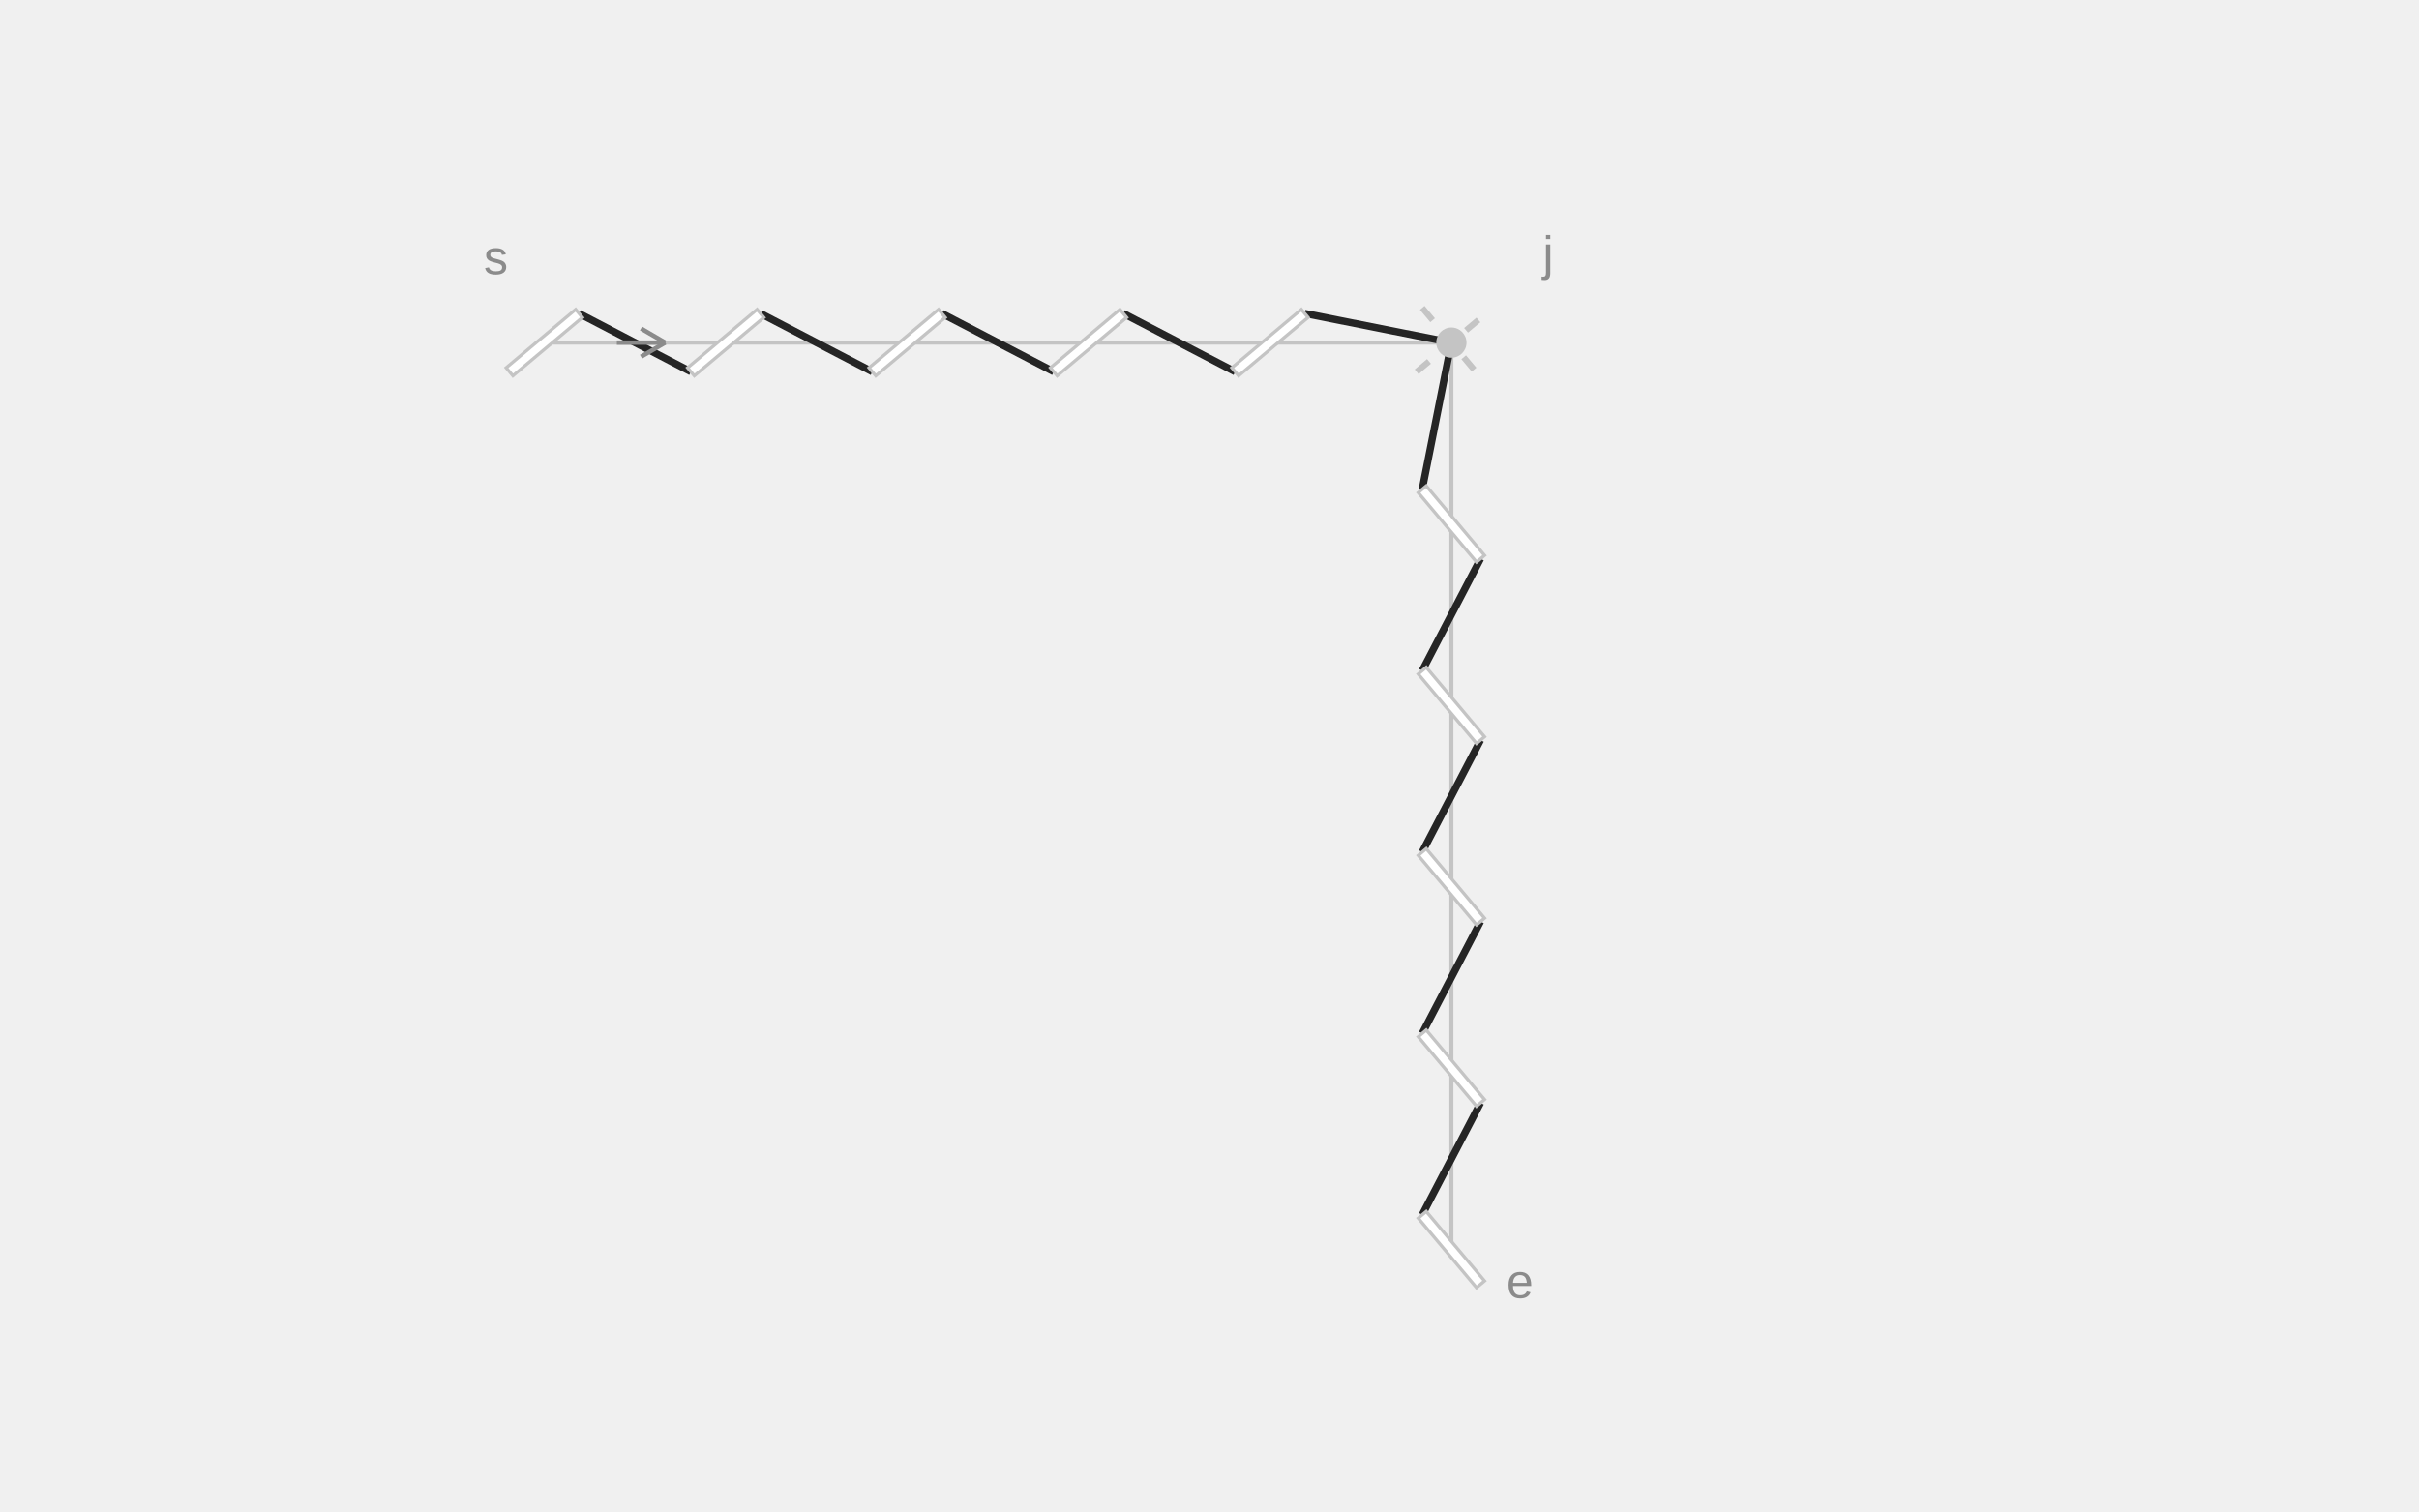
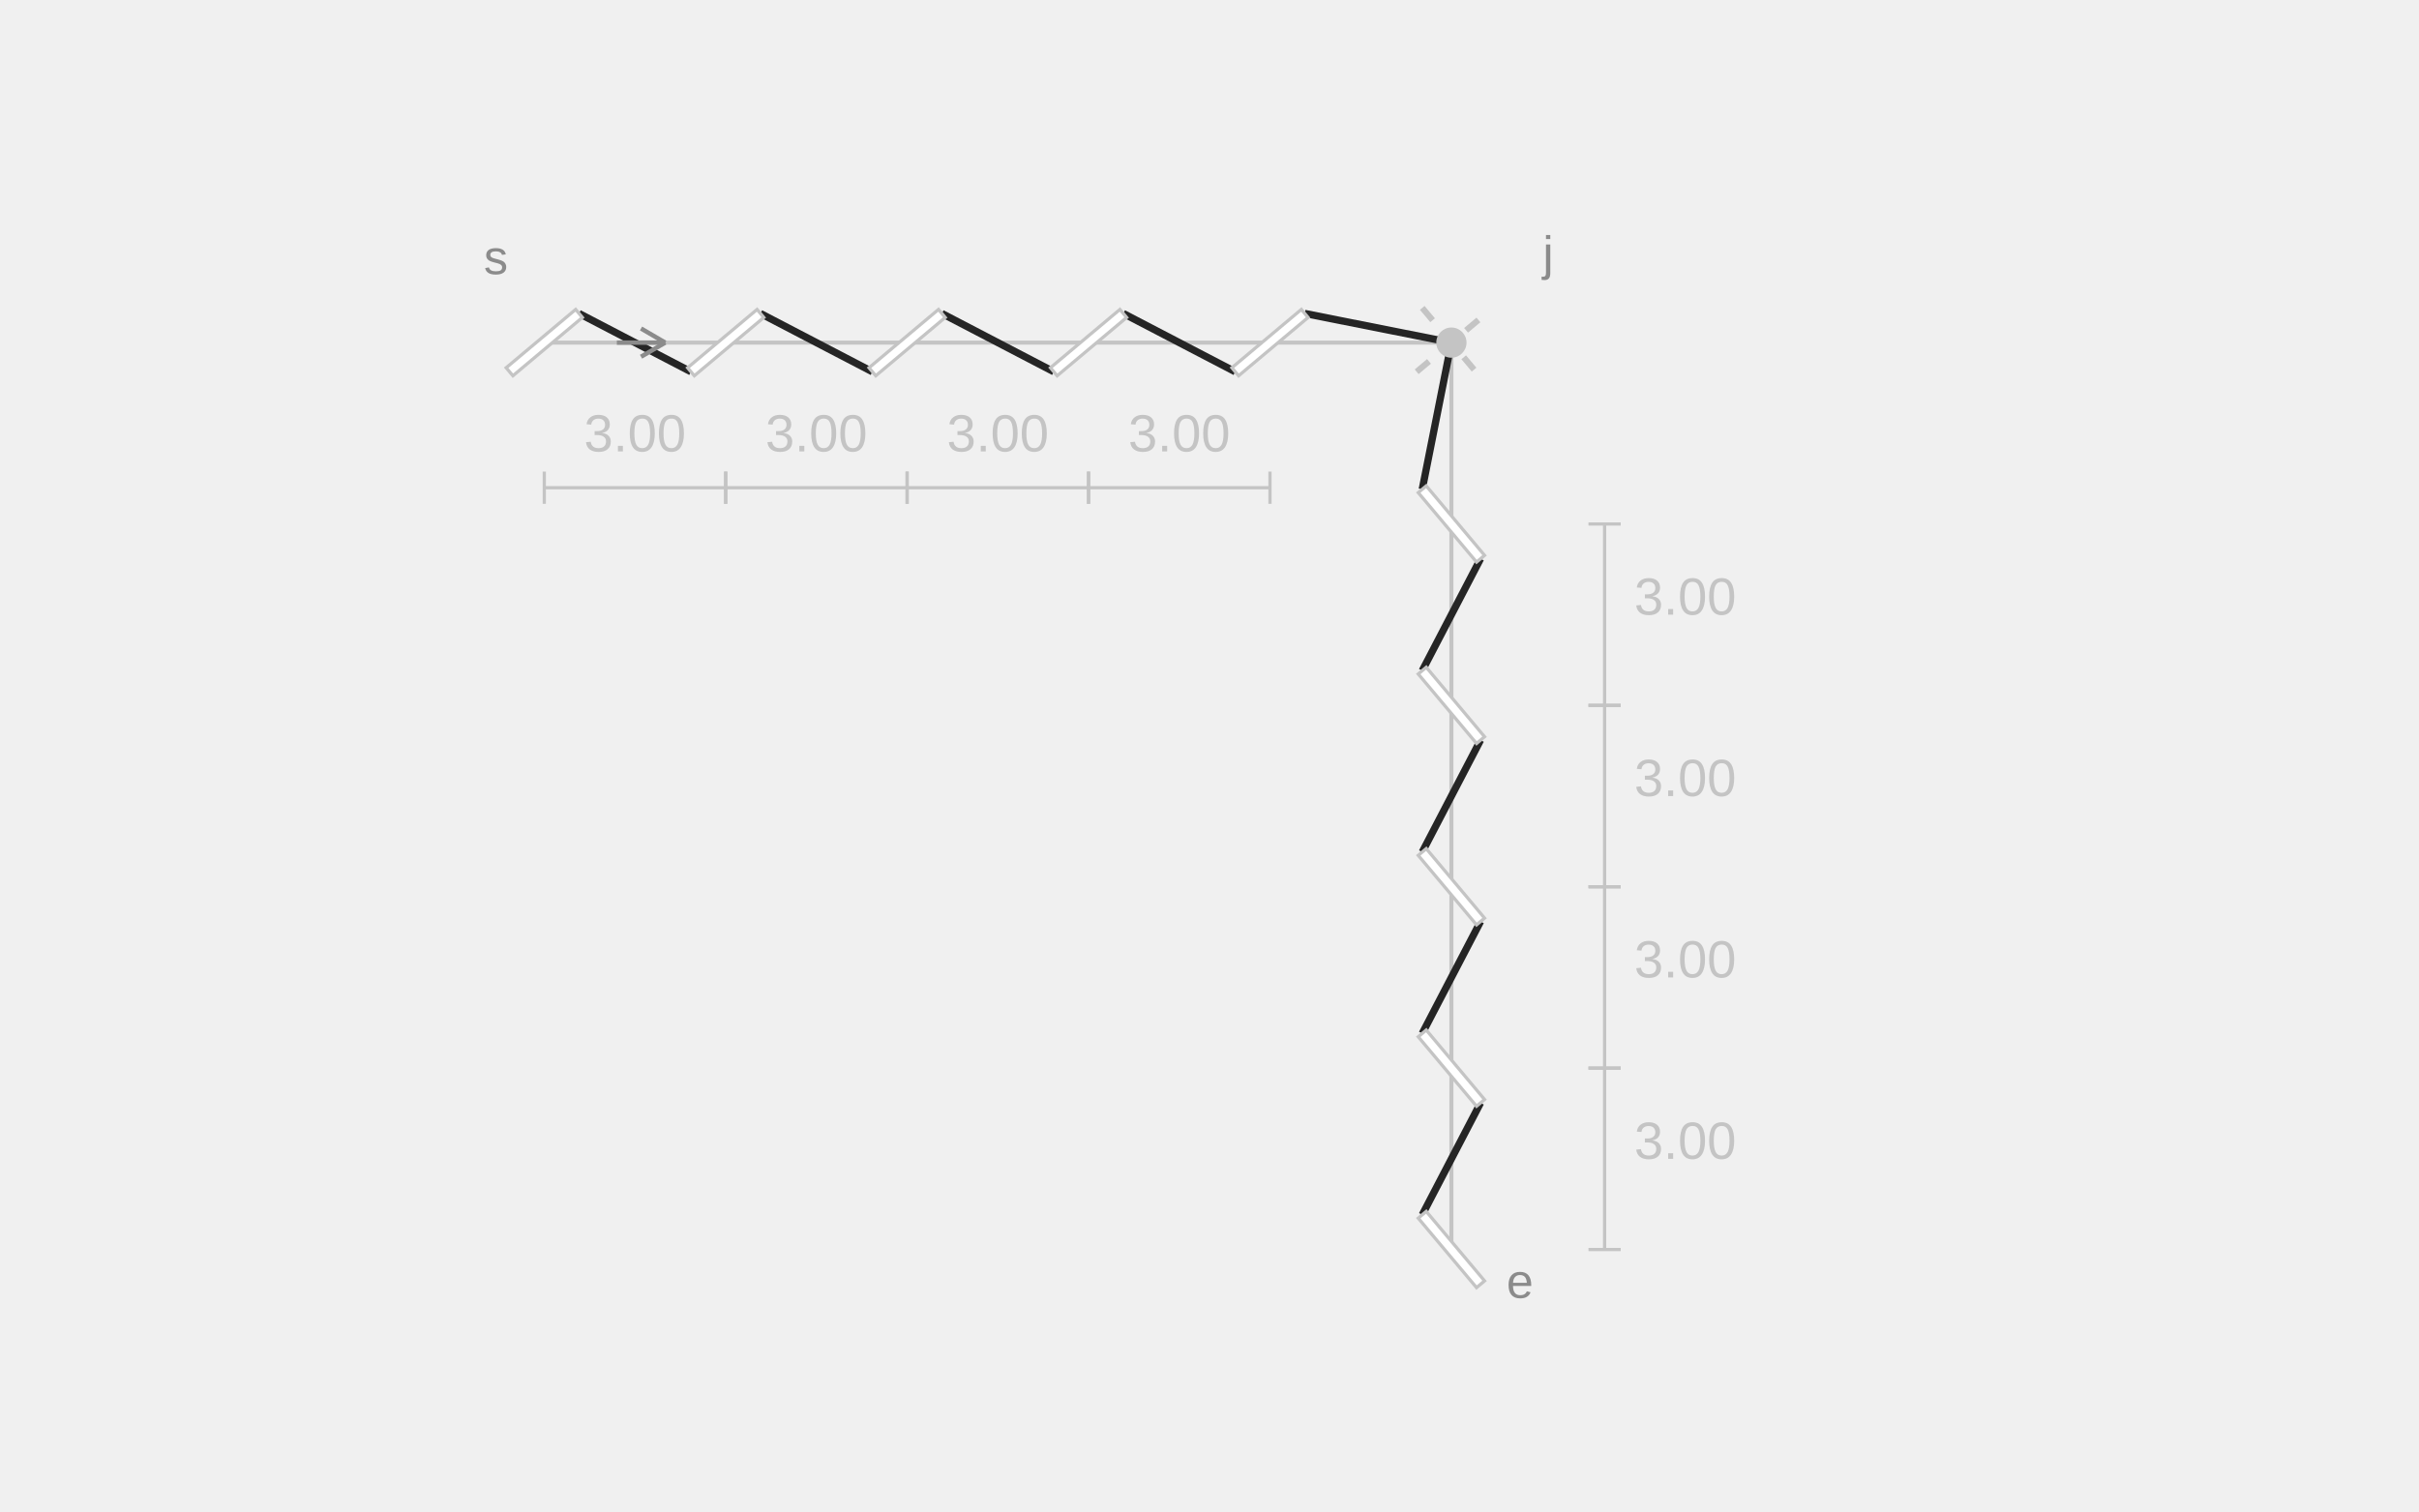
<svg xmlns="http://www.w3.org/2000/svg" width="600" height="375" viewBox="0 0 600 375" role="img" aria-labelledby="title description">
  <line class="guide" x1="135" y1="85" x2="360" y2="85" stroke="#C4C4C4" stroke-width="1" />
  <line class="guide" x1="360" y1="85" x2="360" y2="310" stroke="#C4C4C4" stroke-width="1" />
  <line class="thread" x1="143.618" y1="77.769" x2="171.382" y2="92.231" stroke="#252525" stroke-width="1.8" />
  <line class="thread" x1="188.618" y1="77.769" x2="216.382" y2="92.231" stroke="#252525" stroke-width="1.8" />
  <line class="thread" x1="233.618" y1="77.769" x2="261.382" y2="92.231" stroke="#252525" stroke-width="1.8" />
  <line class="thread" x1="278.618" y1="77.769" x2="306.382" y2="92.231" stroke="#252525" stroke-width="1.8" />
  <line class="thread" x1="323.618" y1="77.769" x2="360" y2="85" stroke="#252525" stroke-width="1.8" />
  <line class="thread" x1="360" y1="85" x2="352.769" y2="121.382" stroke="#252525" stroke-width="1.8" />
  <line class="thread" x1="367.231" y1="138.618" x2="352.769" y2="166.382" stroke="#252525" stroke-width="1.8" />
  <line class="thread" x1="367.231" y1="183.618" x2="352.769" y2="211.382" stroke="#252525" stroke-width="1.8" />
  <line class="thread" x1="367.231" y1="228.618" x2="352.769" y2="256.382" stroke="#252525" stroke-width="1.8" />
  <line class="thread" x1="367.231" y1="273.618" x2="352.769" y2="301.382" stroke="#252525" stroke-width="1.8" />
  <line class="slit" x1="126.382" y1="92.231" x2="143.618" y2="77.769" stroke="#FFFFFF" stroke-width="2.6" />
  <polygon class="slit-outline" points="127.218,93.227 144.454,78.764 142.782,76.773 125.546,91.236" fill="#FFFFFF" stroke="#C4C4C4" stroke-width="0.8" />
  <line class="slit" x1="171.382" y1="92.231" x2="188.618" y2="77.769" stroke="#FFFFFF" stroke-width="2.6" />
  <polygon class="slit-outline" points="172.218,93.227 189.454,78.764 187.782,76.773 170.546,91.236" fill="#FFFFFF" stroke="#C4C4C4" stroke-width="0.8" />
  <line class="slit" x1="216.382" y1="92.231" x2="233.618" y2="77.769" stroke="#FFFFFF" stroke-width="2.6" />
  <polygon class="slit-outline" points="217.218,93.227 234.454,78.764 232.782,76.773 215.546,91.236" fill="#FFFFFF" stroke="#C4C4C4" stroke-width="0.8" />
  <line class="slit" x1="261.382" y1="92.231" x2="278.618" y2="77.769" stroke="#FFFFFF" stroke-width="2.6" />
  <polygon class="slit-outline" points="262.218,93.227 279.454,78.764 277.782,76.773 260.546,91.236" fill="#FFFFFF" stroke="#C4C4C4" stroke-width="0.8" />
  <line class="slit" x1="306.382" y1="92.231" x2="323.618" y2="77.769" stroke="#FFFFFF" stroke-width="2.6" />
  <polygon class="slit-outline" points="307.218,93.227 324.454,78.764 322.782,76.773 305.546,91.236" fill="#FFFFFF" stroke="#C4C4C4" stroke-width="0.8" />
  <line class="virtual" x1="351.382" y1="92.231" x2="368.618" y2="77.769" stroke="#C4C4C4" stroke-width="1.5" stroke-dasharray="4 4" />
  <line class="slit" x1="352.769" y1="301.382" x2="367.231" y2="318.618" stroke="#FFFFFF" stroke-width="2.6" />
  <polygon class="slit-outline" points="351.773,302.218 366.236,319.454 368.227,317.782 353.764,300.546" fill="#FFFFFF" stroke="#C4C4C4" stroke-width="0.8" />
  <line class="slit" x1="352.769" y1="256.382" x2="367.231" y2="273.618" stroke="#FFFFFF" stroke-width="2.6" />
  <polygon class="slit-outline" points="351.773,257.218 366.236,274.454 368.227,272.782 353.764,255.546" fill="#FFFFFF" stroke="#C4C4C4" stroke-width="0.8" />
  <line class="slit" x1="352.769" y1="211.382" x2="367.231" y2="228.618" stroke="#FFFFFF" stroke-width="2.6" />
  <polygon class="slit-outline" points="351.773,212.218 366.236,229.454 368.227,227.782 353.764,210.546" fill="#FFFFFF" stroke="#C4C4C4" stroke-width="0.8" />
  <line class="slit" x1="352.769" y1="166.382" x2="367.231" y2="183.618" stroke="#FFFFFF" stroke-width="2.6" />
  <polygon class="slit-outline" points="351.773,167.218 366.236,184.454 368.227,182.782 353.764,165.546" fill="#FFFFFF" stroke="#C4C4C4" stroke-width="0.8" />
  <line class="slit" x1="352.769" y1="121.382" x2="367.231" y2="138.618" stroke="#FFFFFF" stroke-width="2.6" />
  <polygon class="slit-outline" points="351.773,122.218 366.236,139.454 368.227,137.782 353.764,120.546" fill="#FFFFFF" stroke="#C4C4C4" stroke-width="0.8" />
  <line class="virtual" x1="352.769" y1="76.382" x2="367.231" y2="93.618" stroke="#C4C4C4" stroke-width="1.5" stroke-dasharray="4 4" />
  <circle class="hole" cx="360" cy="85" r="3.75" fill="#C4C4C4" />
+   <line class="gap-dimension" x1="135" y1="121" x2="180" y2="121" stroke="#C4C4C4" stroke-width="0.8" />
+   <line class="gap-dimension" x1="135" y1="125" x2="135" y2="117" stroke="#C4C4C4" stroke-width="0.8" />
+   <line class="gap-dimension" x1="180" y1="125" x2="180" y2="117" stroke="#C4C4C4" stroke-width="0.8" />
+   <text class="gap-value" x="157.5" y="112" text-anchor="middle" font-family="Arial,sans-serif" font-size="13" fill="#C4C4C4">3.00</text>
+   <line class="gap-dimension" x1="180" y1="121" x2="225" y2="121" stroke="#C4C4C4" stroke-width="0.8" />
+   <line class="gap-dimension" x1="180" y1="125" x2="180" y2="117" stroke="#C4C4C4" stroke-width="0.8" />
+   <line class="gap-dimension" x1="225" y1="125" x2="225" y2="117" stroke="#C4C4C4" stroke-width="0.8" />
+   <text class="gap-value" x="202.5" y="112" text-anchor="middle" font-family="Arial,sans-serif" font-size="13" fill="#C4C4C4">3.00</text>
+   <line class="gap-dimension" x1="225" y1="121" x2="270" y2="121" stroke="#C4C4C4" stroke-width="0.8" />
+   <line class="gap-dimension" x1="225" y1="125" x2="225" y2="117" stroke="#C4C4C4" stroke-width="0.8" />
+   <line class="gap-dimension" x1="270" y1="125" x2="270" y2="117" stroke="#C4C4C4" stroke-width="0.8" />
+   <text class="gap-value" x="247.5" y="112" text-anchor="middle" font-family="Arial,sans-serif" font-size="13" fill="#C4C4C4">3.00</text>
+   <line class="gap-dimension" x1="270" y1="121" x2="315" y2="121" stroke="#C4C4C4" stroke-width="0.8" />
+   <line class="gap-dimension" x1="270" y1="125" x2="270" y2="117" stroke="#C4C4C4" stroke-width="0.8" />
+   <line class="gap-dimension" x1="315" y1="125" x2="315" y2="117" stroke="#C4C4C4" stroke-width="0.8" />
+   <text class="gap-value" x="292.5" y="112" text-anchor="middle" font-family="Arial,sans-serif" font-size="13" fill="#C4C4C4">3.00</text>
+   <line class="gap-dimension" x1="398" y1="310" x2="398" y2="265" stroke="#C4C4C4" stroke-width="0.8" />
+   <line class="gap-dimension" x1="402" y1="310" x2="394" y2="310" stroke="#C4C4C4" stroke-width="0.8" />
+   <line class="gap-dimension" x1="402" y1="265" x2="394" y2="265" stroke="#C4C4C4" stroke-width="0.8" />
+   <text class="gap-value" x="418" y="287.5" text-anchor="middle" font-family="Arial,sans-serif" font-size="13" fill="#C4C4C4">3.00</text>
+   <line class="gap-dimension" x1="398" y1="265" x2="398" y2="220" stroke="#C4C4C4" stroke-width="0.8" />
+   <line class="gap-dimension" x1="402" y1="265" x2="394" y2="265" stroke="#C4C4C4" stroke-width="0.8" />
+   <line class="gap-dimension" x1="402" y1="220" x2="394" y2="220" stroke="#C4C4C4" stroke-width="0.8" />
+   <text class="gap-value" x="418" y="242.5" text-anchor="middle" font-family="Arial,sans-serif" font-size="13" fill="#C4C4C4">3.00</text>
+   <line class="gap-dimension" x1="398" y1="220" x2="398" y2="175" stroke="#C4C4C4" stroke-width="0.8" />
+   <line class="gap-dimension" x1="402" y1="220" x2="394" y2="220" stroke="#C4C4C4" stroke-width="0.8" />
+   <line class="gap-dimension" x1="402" y1="175" x2="394" y2="175" stroke="#C4C4C4" stroke-width="0.8" />
+   <text class="gap-value" x="418" y="197.5" text-anchor="middle" font-family="Arial,sans-serif" font-size="13" fill="#C4C4C4">3.00</text>
+   <line class="gap-dimension" x1="398" y1="175" x2="398" y2="130" stroke="#C4C4C4" stroke-width="0.8" />
+   <line class="gap-dimension" x1="402" y1="175" x2="394" y2="175" stroke="#C4C4C4" stroke-width="0.8" />
+   <line class="gap-dimension" x1="402" y1="130" x2="394" y2="130" stroke="#C4C4C4" stroke-width="0.8" />
+   <text class="gap-value" x="418" y="152.5" text-anchor="middle" font-family="Arial,sans-serif" font-size="13" fill="#C4C4C4">3.00</text>
  <text class="notation-start" x="123" y="68" text-anchor="middle" font-family="Arial,sans-serif" font-size="12" fill="#8B8B8B">s</text>
  <line class="direction" x1="153" y1="85" x2="165" y2="85" stroke="#8B8B8B" stroke-width="1.1" />
  <line class="direction" x1="165" y1="85" x2="159" y2="81.5" stroke="#8B8B8B" stroke-width="1.1" />
  <line class="direction" x1="165" y1="85" x2="159" y2="88.5" stroke="#8B8B8B" stroke-width="1.1" />
  <text class="notation-end" x="377" y="322" text-anchor="middle" font-family="Arial,sans-serif" font-size="12" fill="#8B8B8B">e</text>
  <text class="notation-junction" x="384" y="67" text-anchor="middle" font-family="Arial,sans-serif" font-size="12" fill="#8B8B8B">j</text>
</svg>
